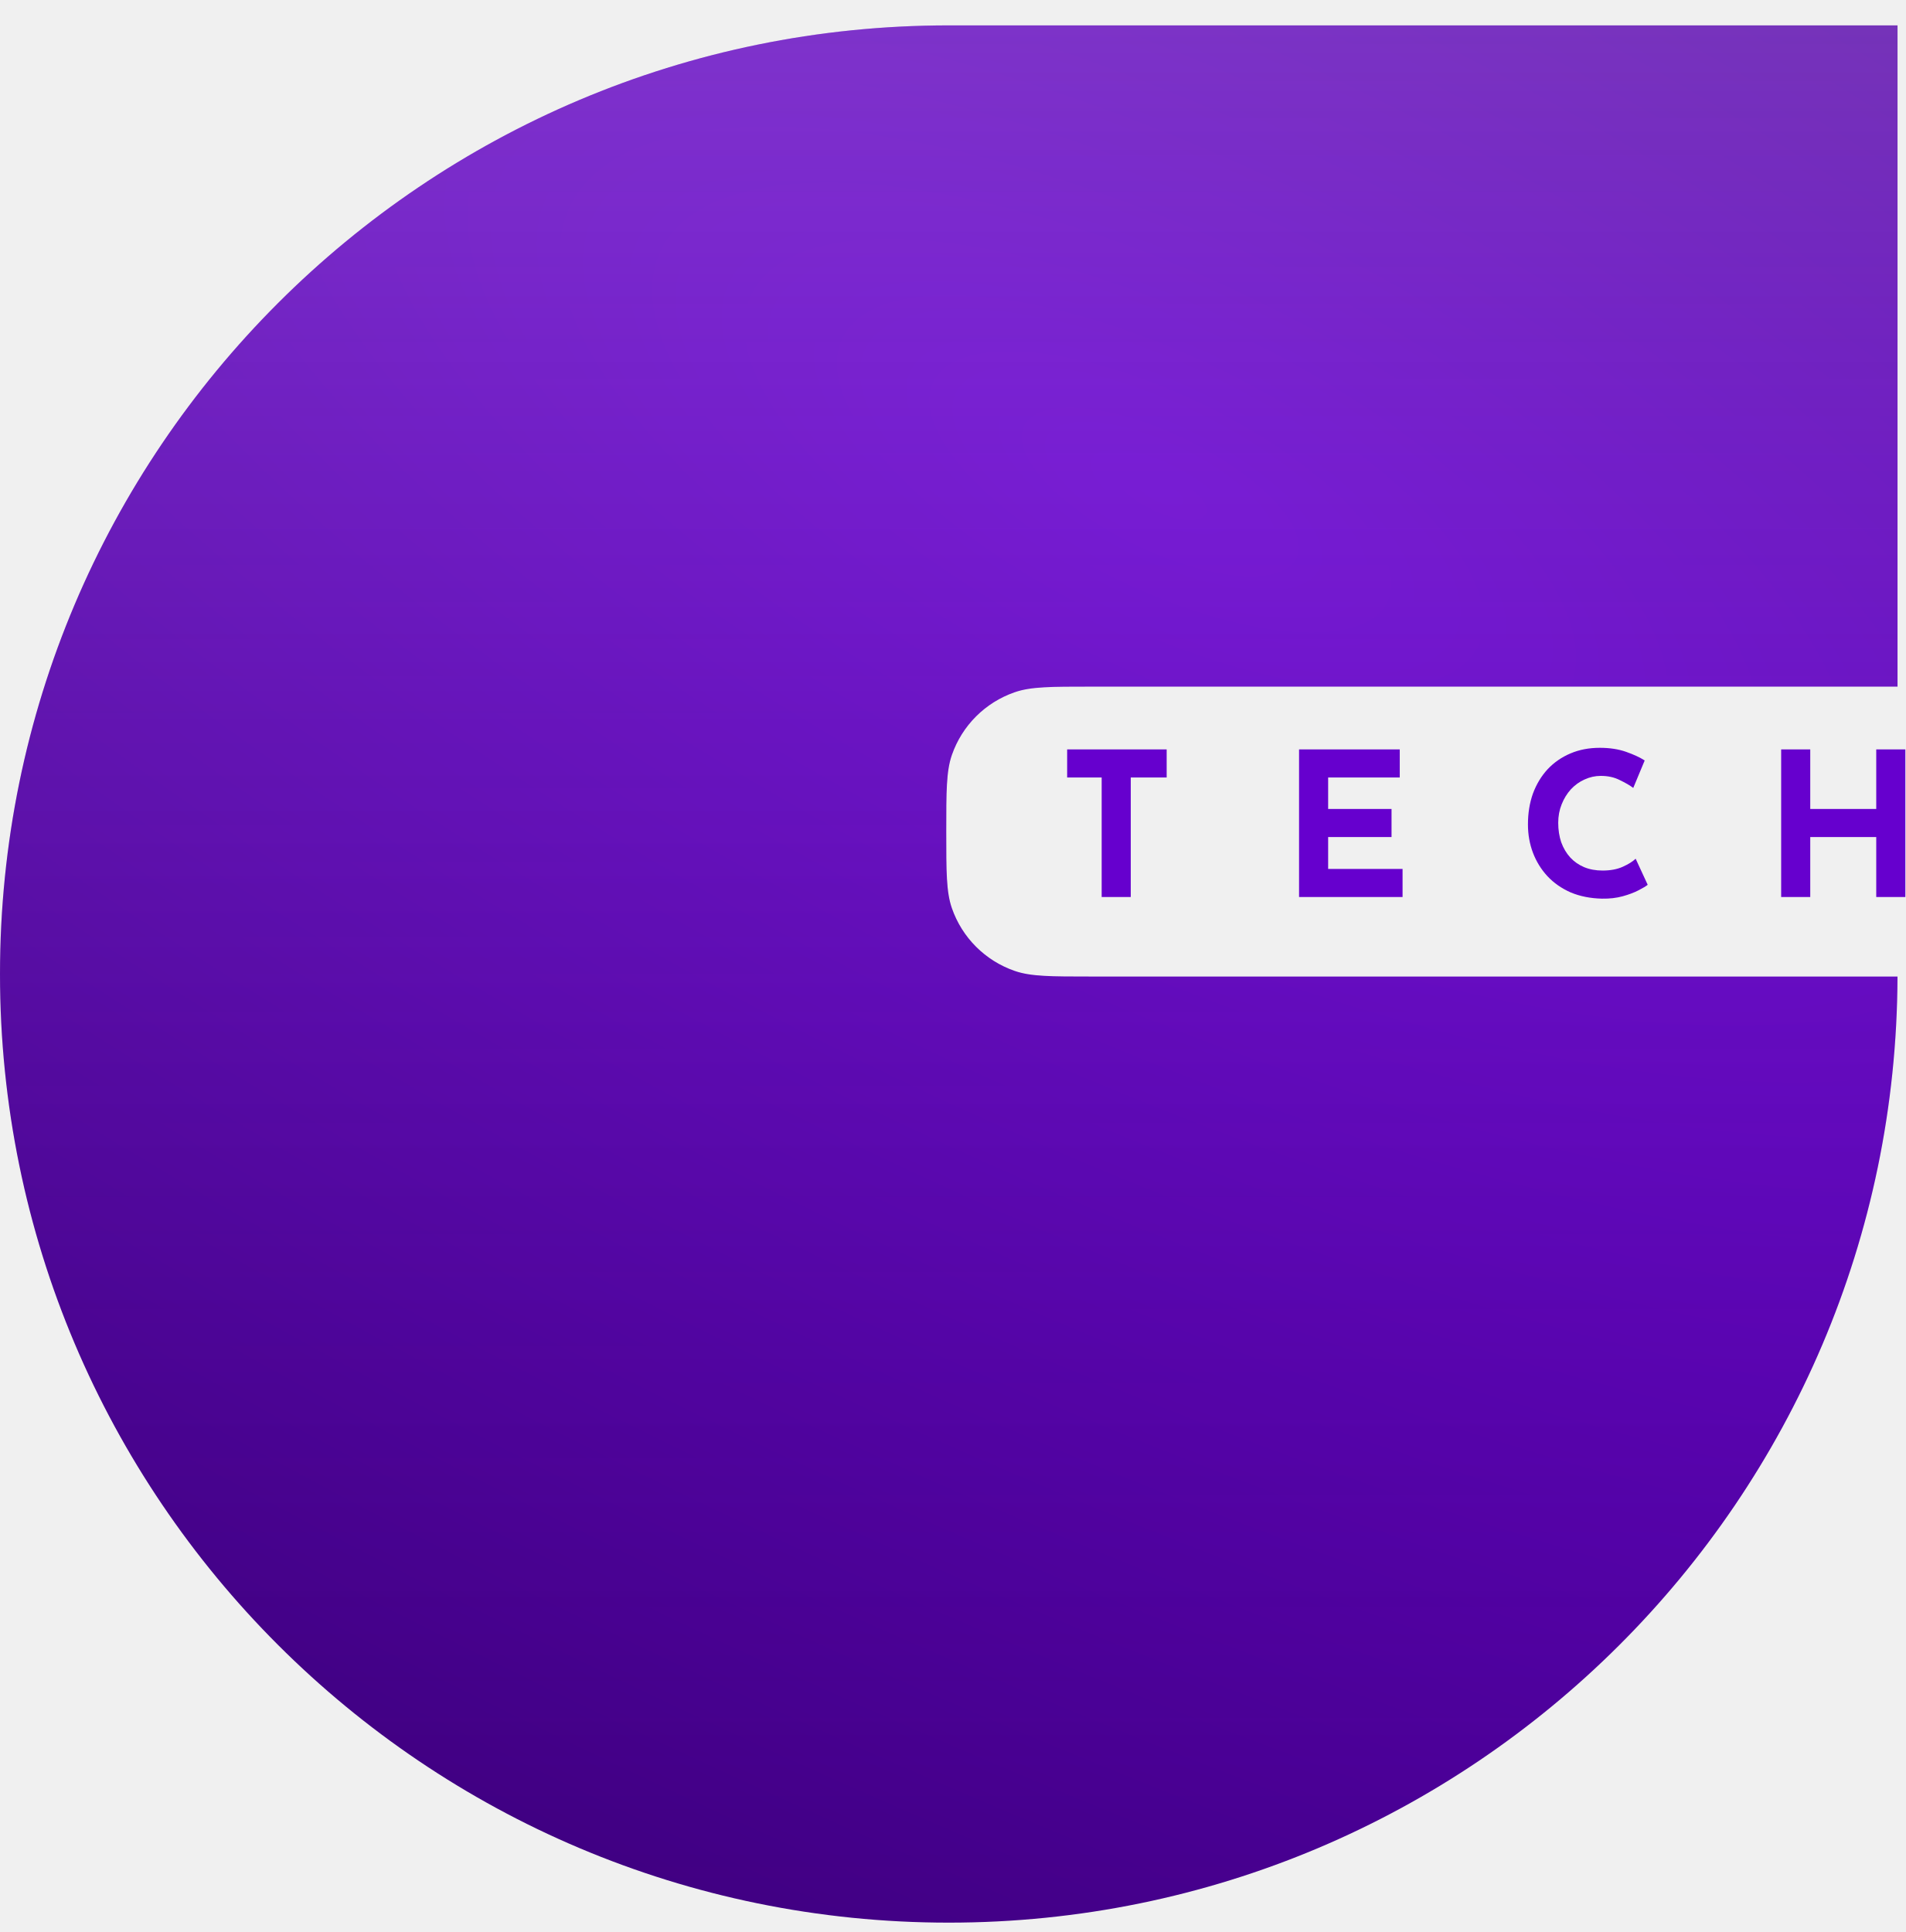
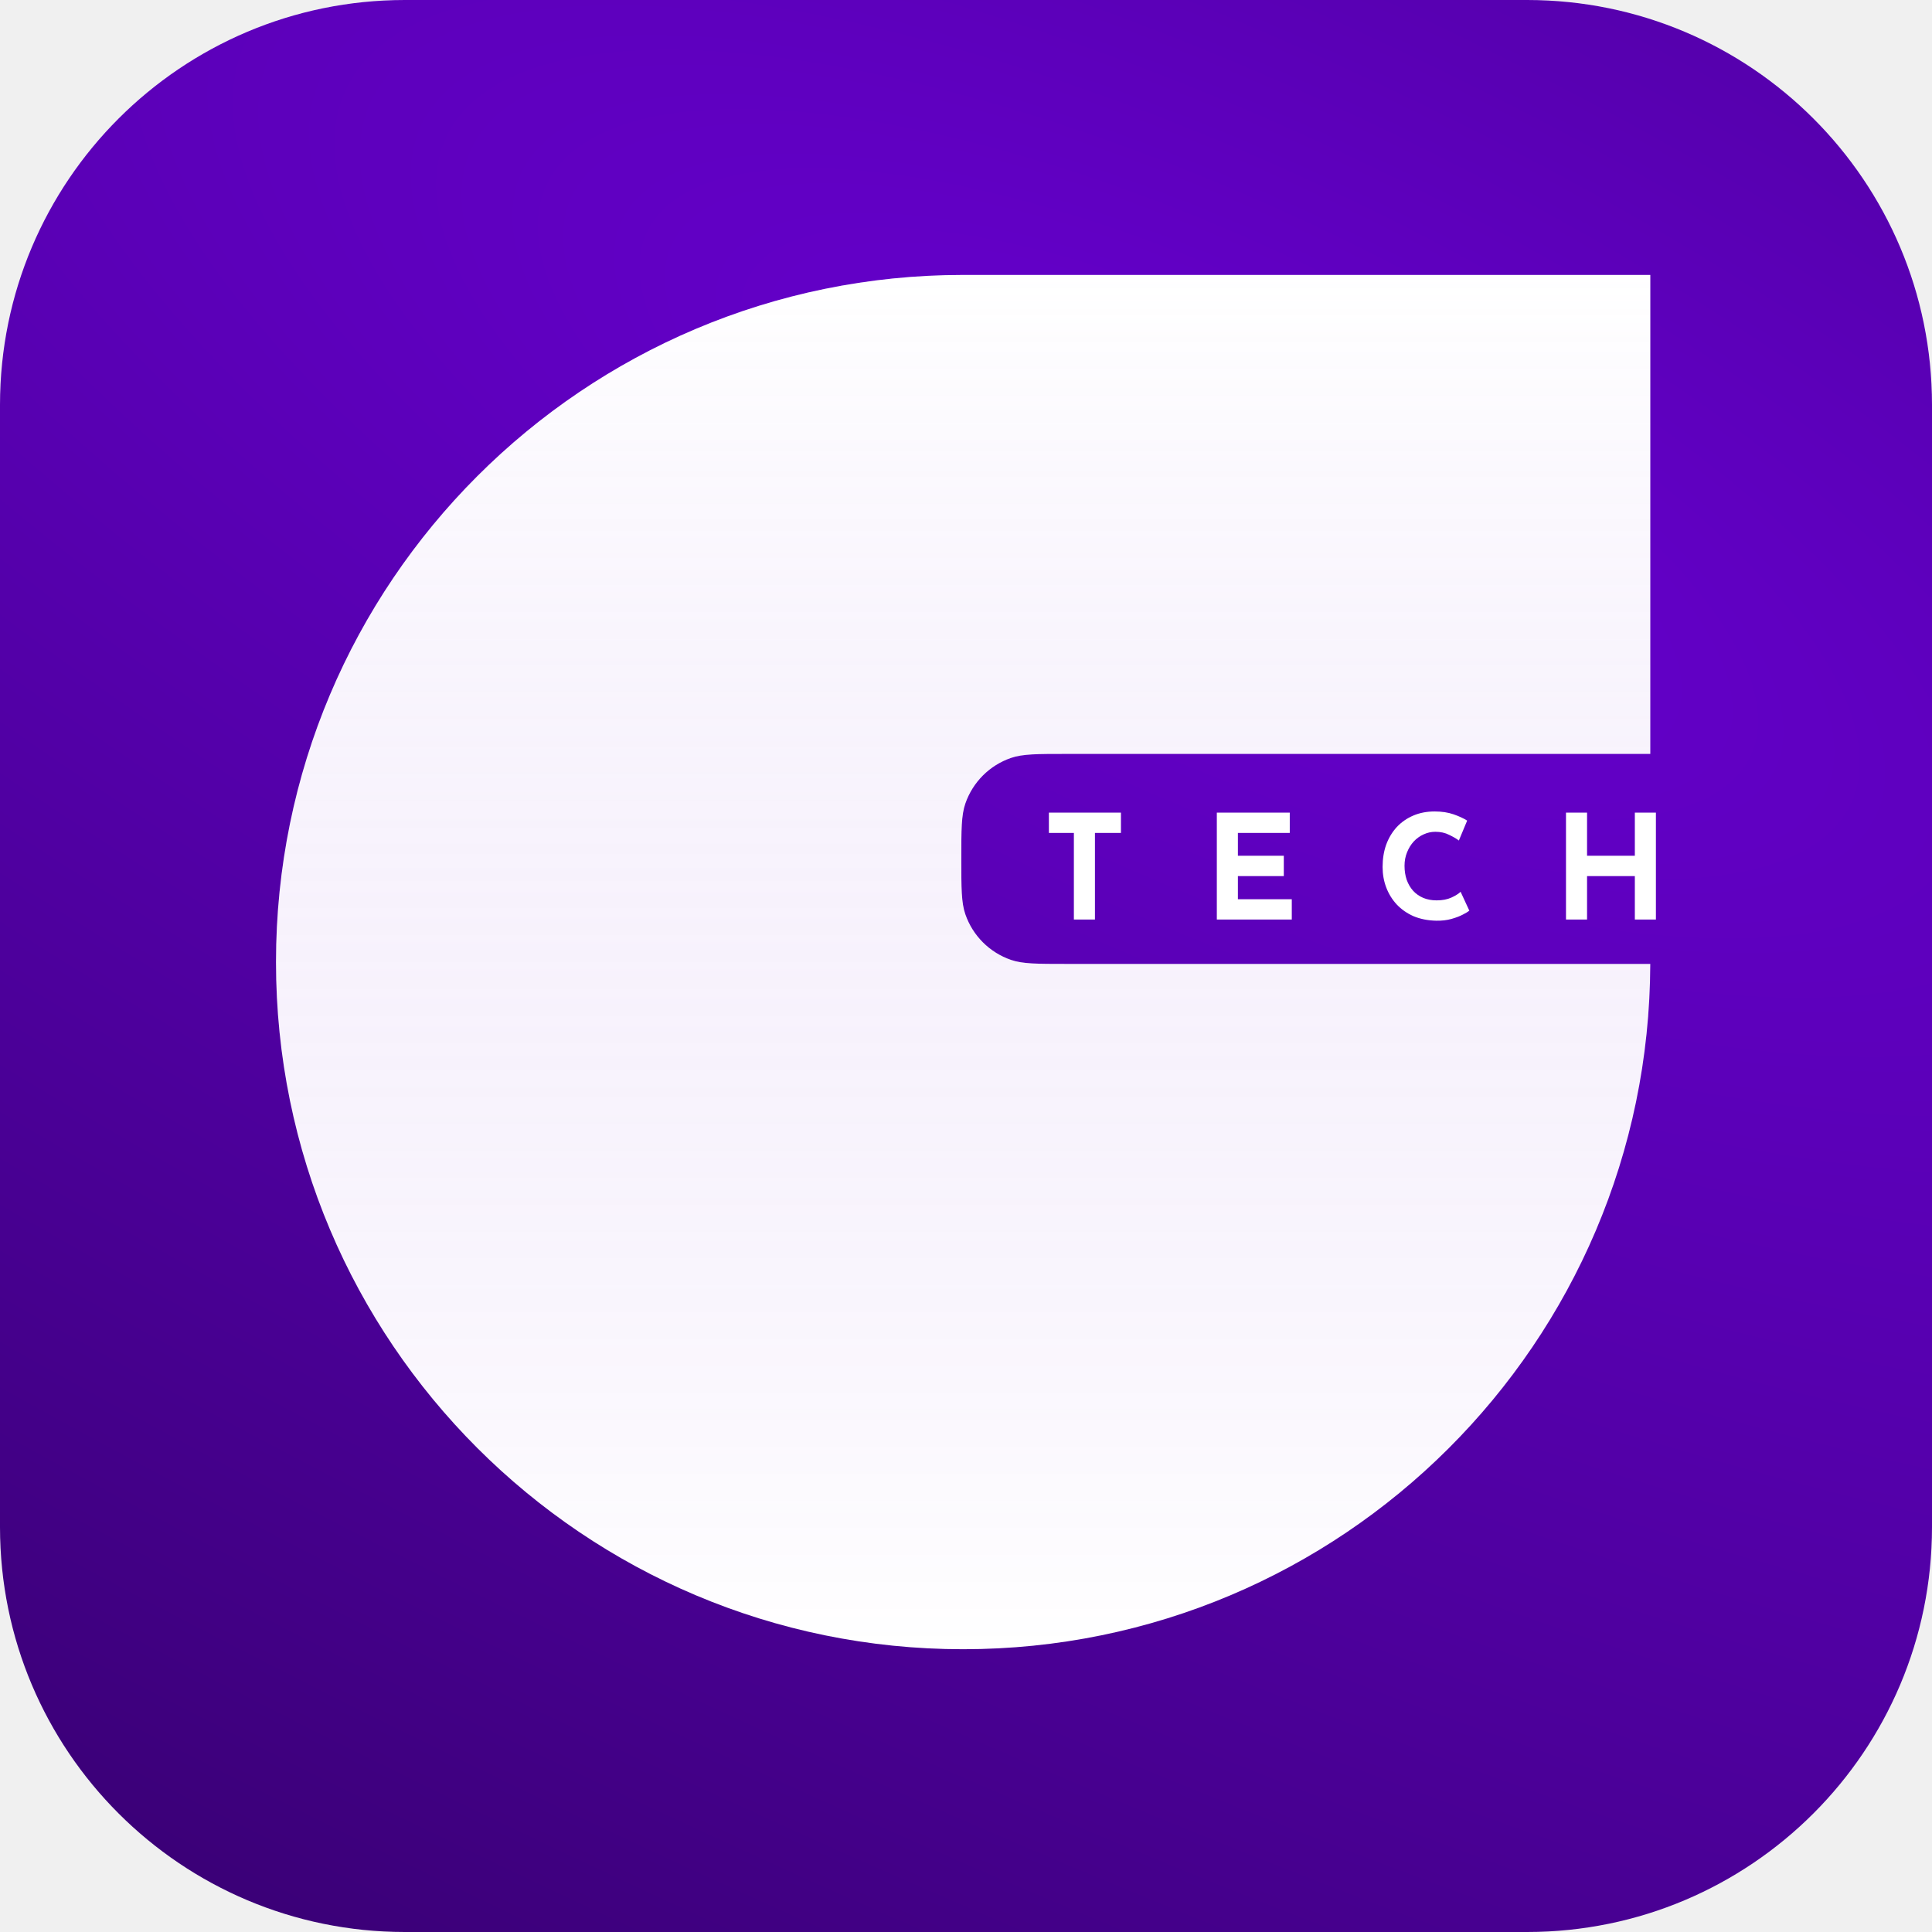
- <svg xmlns="http://www.w3.org/2000/svg" width="71" height="72" viewBox="0 0 71 72" fill="none">
-   <path d="M70.705 25.588H40.661C39.161 25.588 38.411 25.588 37.808 25.798C36.711 26.178 35.848 27.04 35.468 28.137C35.259 28.741 35.259 29.491 35.259 30.991C35.259 32.49 35.259 33.24 35.468 33.843C35.848 34.941 36.711 35.803 37.808 36.183C38.411 36.393 39.161 36.393 40.661 36.393H70.704C70.653 55.874 54.846 71.651 35.352 71.651C15.828 71.651 0 55.823 0 36.299C6.39142e-05 16.774 15.828 0.946 35.352 0.946H70.705V25.588Z" fill="url(#paint0_radial_69_2)" />
-   <path d="M70.705 25.588H40.661C39.161 25.588 38.411 25.588 37.808 25.798C36.711 26.178 35.848 27.04 35.468 28.137C35.259 28.741 35.259 29.491 35.259 30.991C35.259 32.49 35.259 33.24 35.468 33.843C35.848 34.941 36.711 35.803 37.808 36.183C38.411 36.393 39.161 36.393 40.661 36.393H70.704C70.653 55.874 54.846 71.651 35.352 71.651C15.828 71.651 0 55.823 0 36.299C6.39142e-05 16.774 15.828 0.946 35.352 0.946H70.705V25.588Z" fill="url(#paint1_linear_69_2)" fill-opacity="0.2" />
-   <path d="M39.764 27.928H43.472V28.975H42.134V33.43H41.05V28.975H39.764V27.928ZM48.405 27.928H52.157V28.975H49.489V30.148H51.851V31.195H49.489V32.383H52.262V33.43H48.405V27.928ZM61.396 32.974C61.336 33.024 61.224 33.091 61.06 33.176C60.9 33.26 60.703 33.335 60.469 33.4C60.235 33.465 59.976 33.495 59.692 33.49C59.258 33.48 58.87 33.402 58.526 33.258C58.187 33.108 57.898 32.907 57.659 32.652C57.425 32.398 57.245 32.107 57.12 31.778C56.996 31.449 56.934 31.098 56.934 30.724C56.934 30.305 56.996 29.922 57.12 29.573C57.25 29.224 57.432 28.922 57.666 28.668C57.905 28.414 58.189 28.217 58.518 28.078C58.847 27.938 59.211 27.869 59.61 27.869C59.978 27.869 60.305 27.918 60.589 28.018C60.873 28.118 61.105 28.225 61.284 28.34L60.858 29.364C60.733 29.269 60.566 29.172 60.357 29.072C60.153 28.967 59.916 28.915 59.647 28.915C59.438 28.915 59.236 28.96 59.041 29.05C58.852 29.134 58.683 29.256 58.533 29.416C58.389 29.575 58.274 29.762 58.189 29.977C58.105 30.186 58.062 30.415 58.062 30.664C58.062 30.928 58.1 31.17 58.174 31.389C58.254 31.608 58.366 31.798 58.511 31.957C58.655 32.112 58.827 32.231 59.026 32.316C59.231 32.401 59.46 32.443 59.714 32.443C60.008 32.443 60.26 32.396 60.469 32.301C60.678 32.206 60.838 32.107 60.947 32.002L61.396 32.974ZM70.996 27.928V33.43H69.912V31.195H67.453V33.43H66.369V27.928H67.453V30.148H69.912V27.928H70.996Z" fill="#6600CE" />
+ <svg xmlns="http://www.w3.org/2000/svg" width="105" height="105" viewBox="0 0 105 105" fill="none">
+   <rect width="105" height="105" rx="22" fill="white" />
+   <rect width="105" height="105" rx="22" fill="url(#paint0_radial_70_9)" />
+   <path d="M89.689 40.973H57.951C56.367 40.973 55.575 40.973 54.938 41.194C53.779 41.596 52.868 42.507 52.466 43.666C52.245 44.303 52.245 45.096 52.245 46.68C52.245 48.264 52.245 49.057 52.466 49.694C52.868 50.853 53.779 51.764 54.938 52.166C55.575 52.387 56.367 52.387 57.951 52.387H89.688C89.634 72.966 72.936 89.631 52.345 89.632C31.72 89.632 15 72.912 15 52.288C15 31.663 31.72 14.943 52.345 14.943H89.689V40.973Z" fill="white" />
+   <path d="M89.689 40.973H57.951C56.367 40.973 55.575 40.973 54.938 41.194C53.779 41.596 52.868 42.507 52.466 43.666C52.245 44.303 52.245 45.096 52.245 46.68C52.245 48.264 52.245 49.057 52.466 49.694C52.868 50.853 53.779 51.764 54.938 52.166C55.575 52.387 56.367 52.387 57.951 52.387H89.688C89.634 72.966 72.936 89.631 52.345 89.632C31.72 89.632 15 72.912 15 52.288C15 31.663 31.72 14.943 52.345 14.943H89.689V40.973Z" fill="url(#paint1_linear_70_9)" fill-opacity="0.2" />
+   <path d="M57.005 44.164H60.921V45.269H59.508V49.975H58.363V45.269H57.005V44.164ZM66.132 44.164H70.096V45.269H67.277V46.509H69.772V47.614H67.277V48.87H70.206V49.975H66.132V44.164ZM79.855 49.493C79.792 49.546 79.673 49.617 79.5 49.707C79.331 49.796 79.123 49.875 78.876 49.944C78.628 50.012 78.355 50.044 78.055 50.038C77.597 50.028 77.186 49.946 76.823 49.794C76.465 49.636 76.16 49.422 75.907 49.154C75.66 48.886 75.47 48.578 75.338 48.23C75.207 47.883 75.141 47.512 75.141 47.117C75.141 46.675 75.207 46.269 75.338 45.901C75.475 45.532 75.668 45.214 75.915 44.945C76.168 44.677 76.468 44.469 76.815 44.322C77.162 44.174 77.547 44.101 77.968 44.101C78.357 44.101 78.702 44.153 79.002 44.258C79.302 44.364 79.547 44.477 79.737 44.598L79.286 45.68C79.155 45.58 78.978 45.477 78.757 45.372C78.542 45.261 78.292 45.206 78.007 45.206C77.786 45.206 77.573 45.253 77.368 45.348C77.168 45.438 76.989 45.567 76.831 45.735C76.678 45.904 76.557 46.101 76.468 46.327C76.378 46.548 76.333 46.79 76.333 47.054C76.333 47.333 76.373 47.588 76.452 47.819C76.536 48.051 76.654 48.251 76.807 48.42C76.96 48.583 77.141 48.709 77.352 48.799C77.568 48.888 77.81 48.933 78.078 48.933C78.389 48.933 78.655 48.883 78.876 48.783C79.097 48.683 79.265 48.578 79.381 48.467L79.855 49.493ZM89.995 44.164V49.975H88.85V47.614H86.253V49.975H85.108V44.164H86.253V46.509H88.85V44.164H89.995Z" fill="white" />
  <defs>
-     <radialGradient id="paint0_radial_69_2" cx="0" cy="0" r="1" gradientUnits="userSpaceOnUse" gradientTransform="translate(43.5985 18.8593) rotate(115.598) scale(72.8305 197.325)">
+     <radialGradient id="paint0_radial_70_9" cx="0" cy="0" r="1" gradientUnits="userSpaceOnUse" gradientTransform="translate(64.7453 26.6019) rotate(115.598) scale(108.156 293.035)">
      <stop stop-color="#6600CE" />
      <stop offset="1" stop-color="#330068" />
    </radialGradient>
-     <linearGradient id="paint1_linear_69_2" x1="35.353" y1="0.946" x2="35.353" y2="71.651" gradientUnits="userSpaceOnUse">
+     <linearGradient id="paint1_linear_70_9" x1="52.344" y1="14.943" x2="52.344" y2="89.632" gradientUnits="userSpaceOnUse">
      <stop stop-color="white" />
      <stop offset="1" stop-color="#6600CE" stop-opacity="0" />
    </linearGradient>
  </defs>
</svg>
